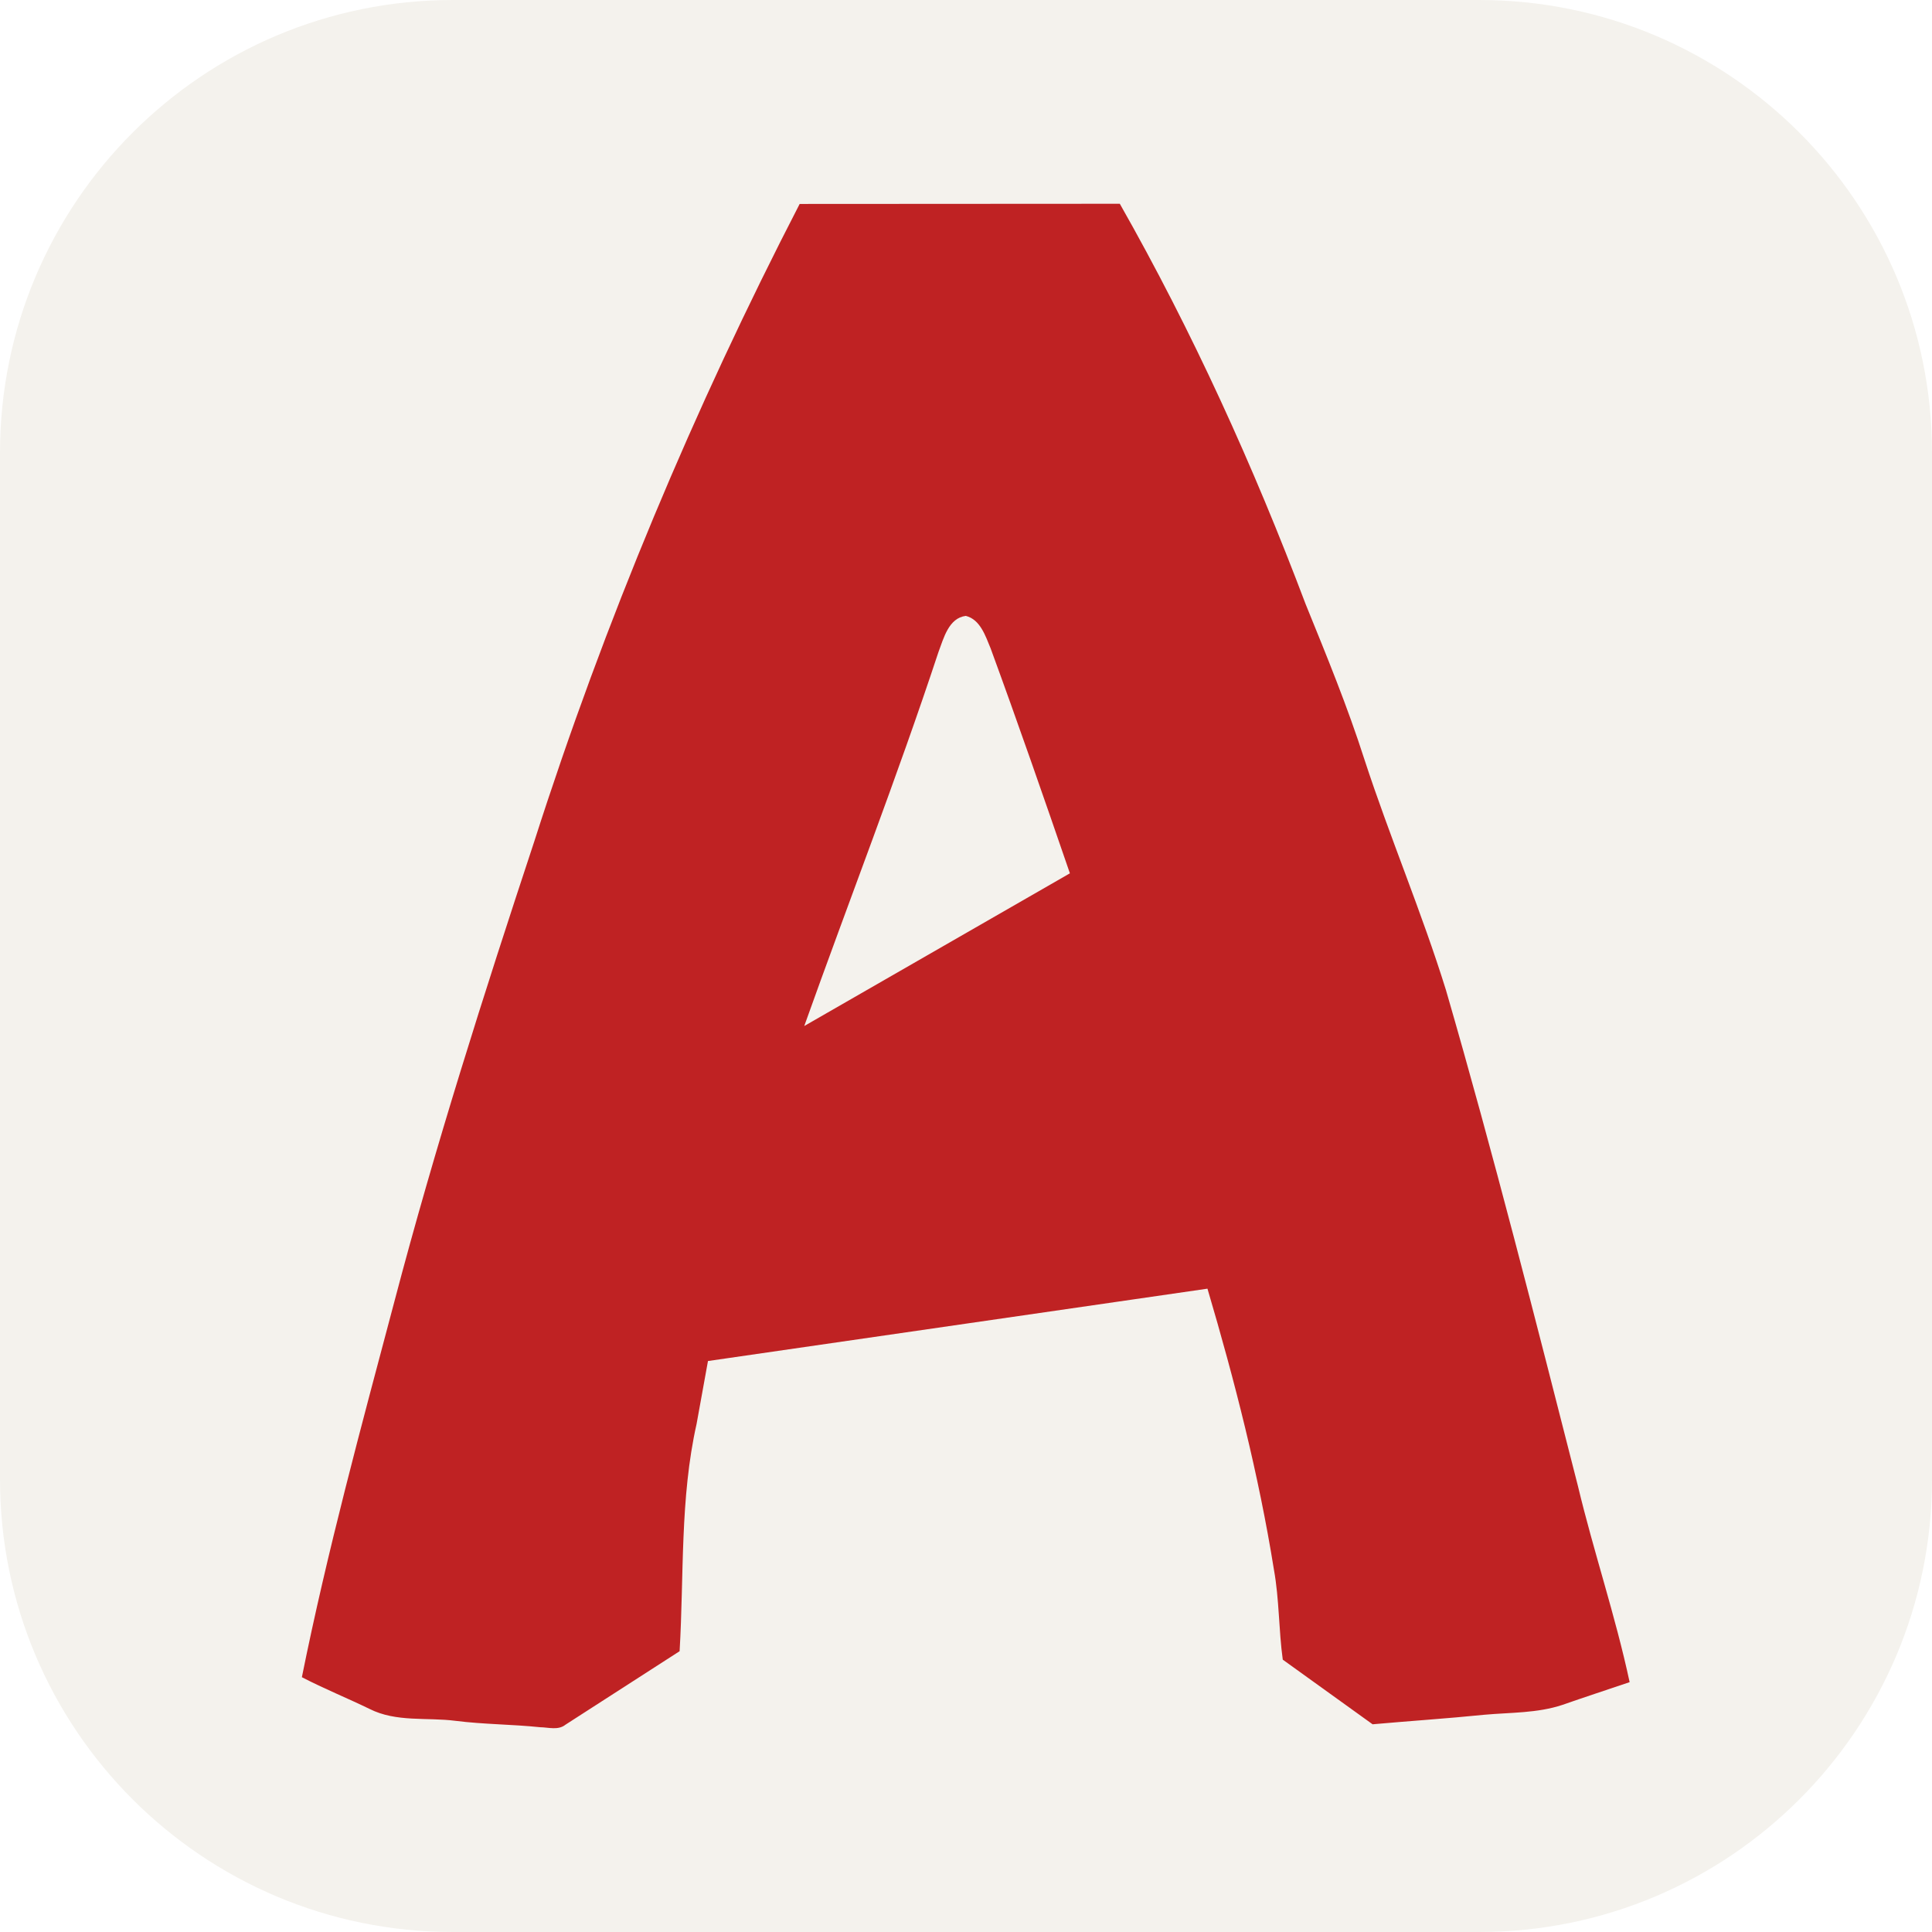
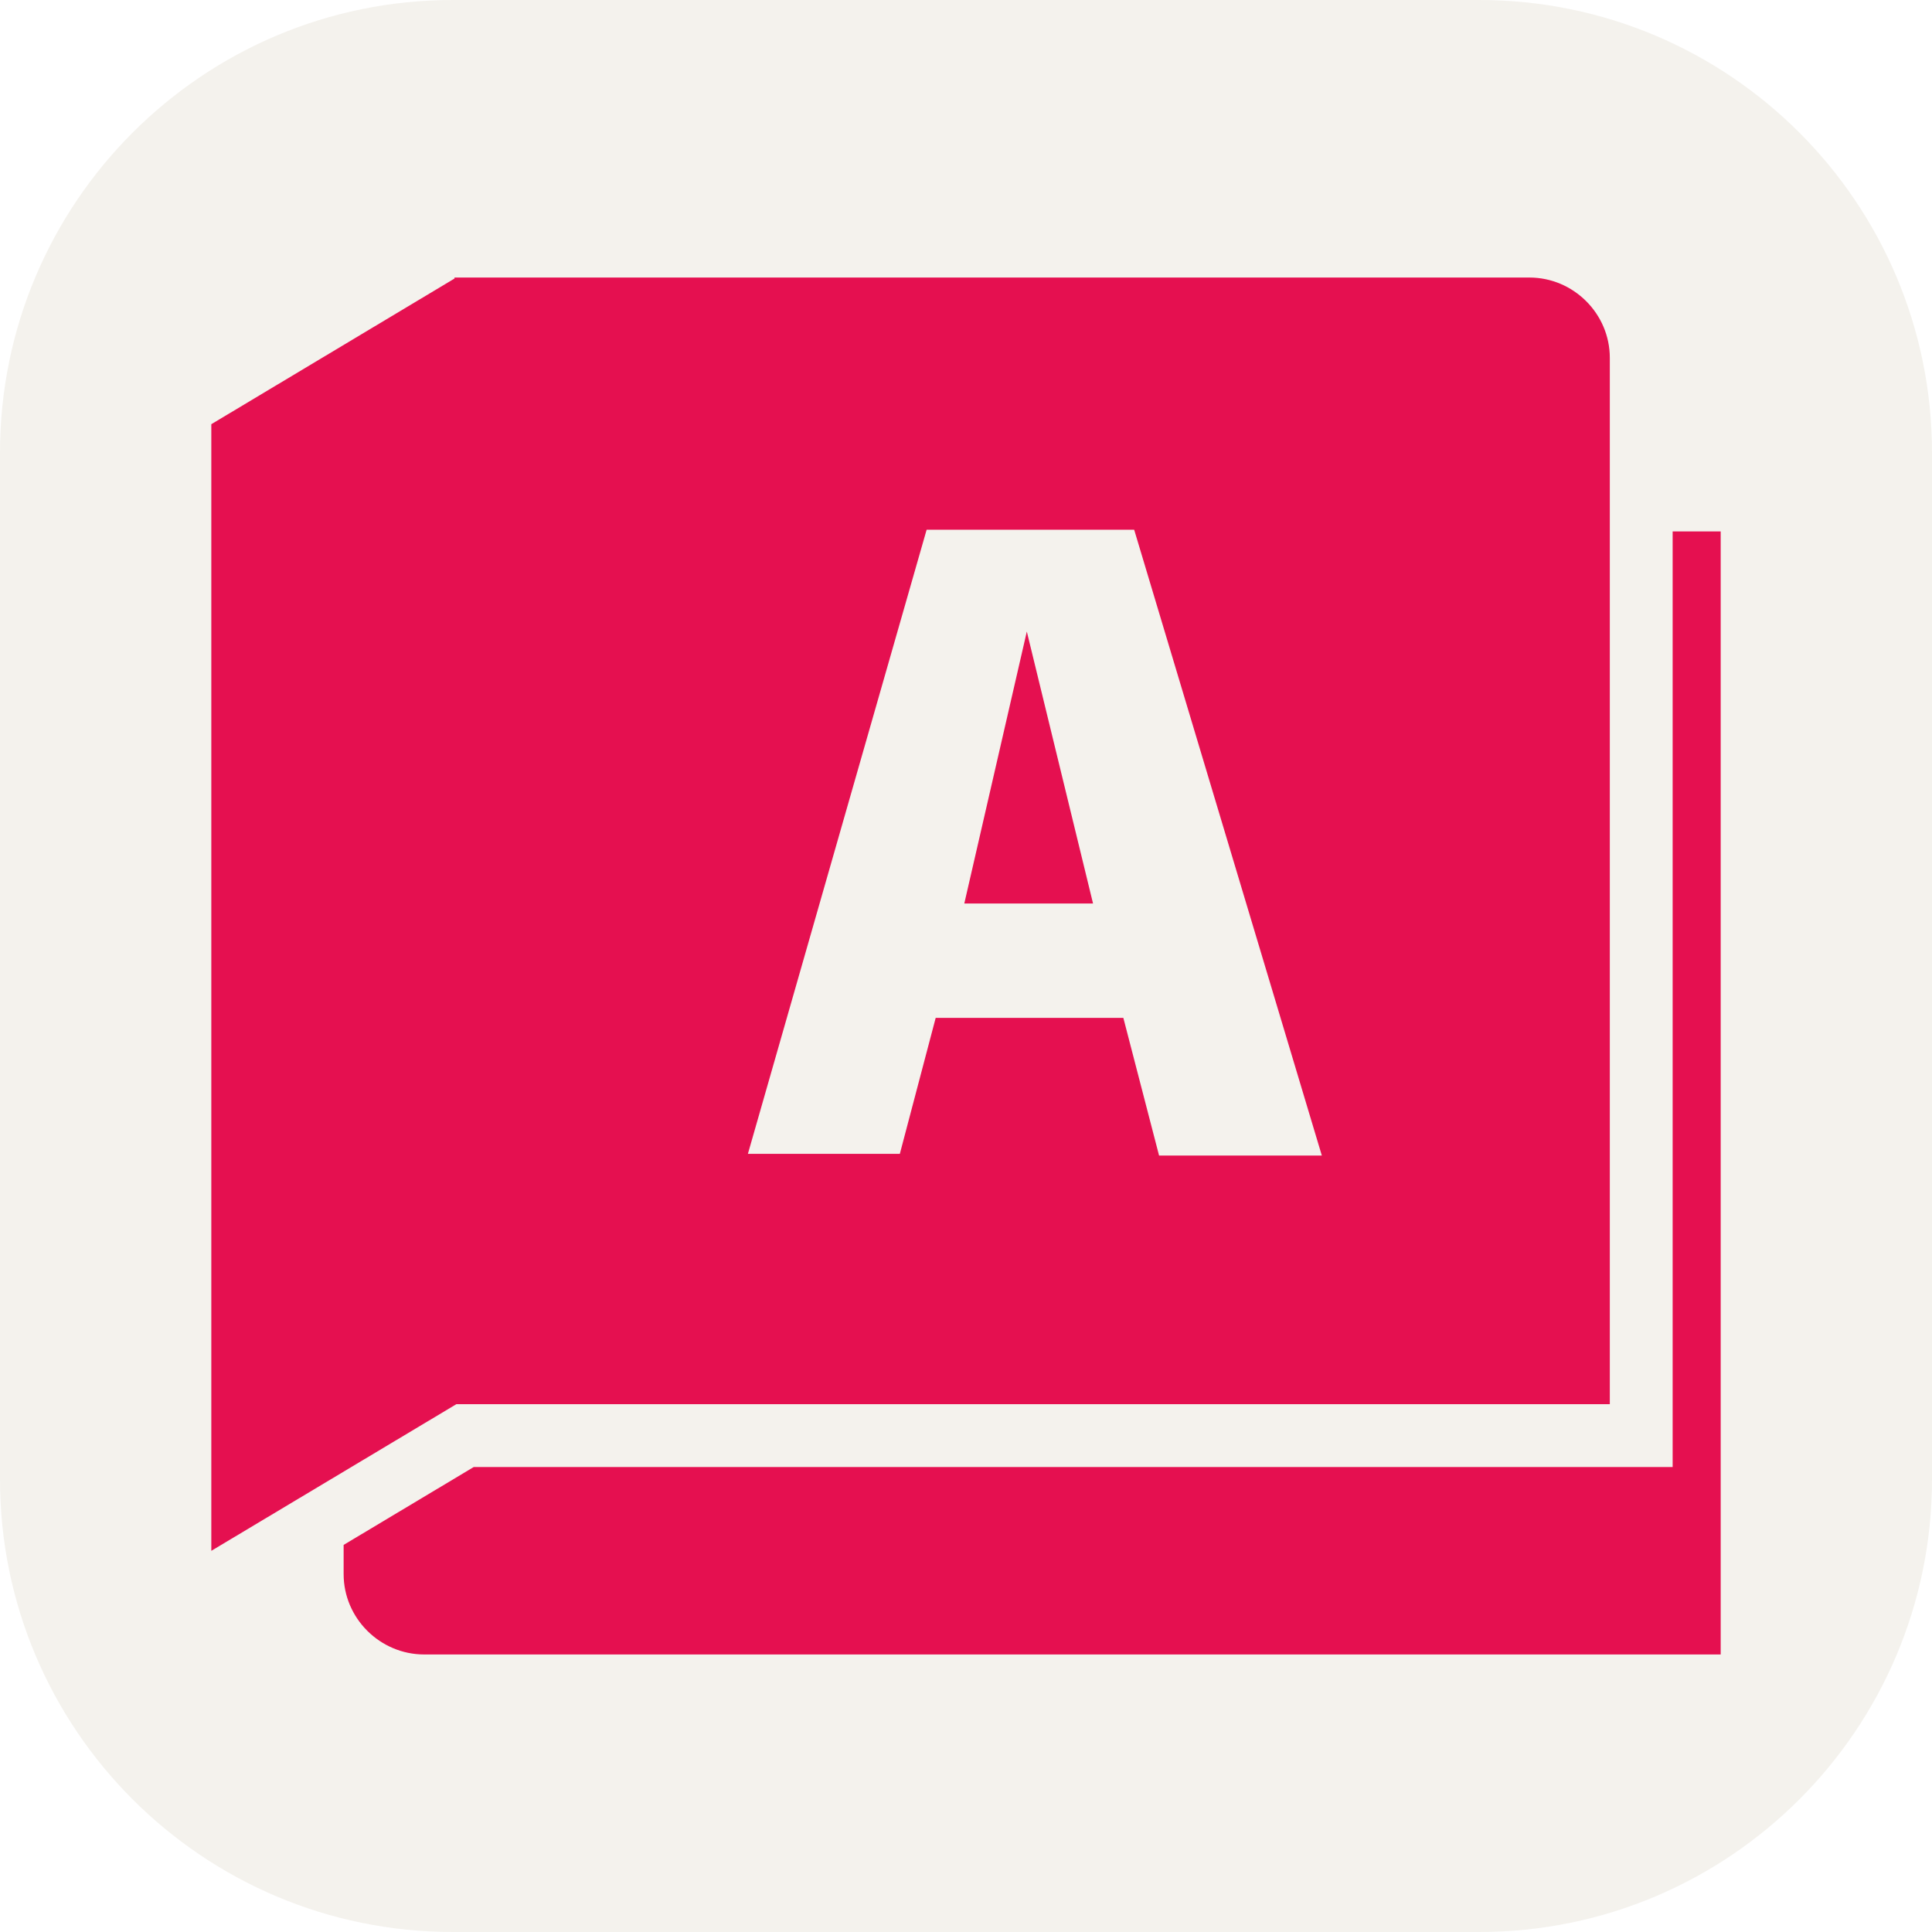
- <svg xmlns="http://www.w3.org/2000/svg" width="256" height="256" fill="none" viewBox="0 0 256 256">
-   <rect width="256" height="256" fill="#F4F2ED" rx="60" />
-   <path fill="#BF2223" d="M105.96 27.024L148.381 27C157.992 43.923 166.095 61.758 173.005 80.057C175.769 86.855 178.562 93.654 180.804 100.666C184.16 110.937 188.391 120.87 191.6 131.2C197.904 152.942 203.474 174.913 209.073 196.861C211.161 205.602 214.052 214.1 215.934 222.893C212.966 223.9 209.983 224.872 207.021 225.909C203.693 227.013 200.16 226.902 196.712 227.211C191.776 227.712 186.819 228.035 181.876 228.477L169.973 219.913C169.43 215.961 169.515 211.922 168.802 207.986C166.779 195.367 163.605 182.977 159.995 170.756L93.81 180.343C93.316 183.117 92.802 185.898 92.301 188.679C90.087 198.538 90.644 208.751 90.051 218.794L74.933 228.529C73.96 229.308 72.691 228.881 71.584 228.867C67.846 228.477 64.088 228.492 60.365 228.021C56.571 227.528 52.509 228.234 48.962 226.439C45.994 224.997 42.933 223.761 40 222.238C43.378 205.484 47.87 188.996 52.248 172.5C57.657 151.92 64.13 131.664 70.794 111.497C80.13 82.345 91.991 54.077 105.96 27.022V27.024ZM124.343 86.421C118.836 103.094 112.461 119.428 106.566 135.954L141.767 115.72C138.34 105.75 134.885 95.795 131.26 85.906C130.57 84.236 129.878 82.08 127.974 81.609C125.711 81.889 125.048 84.545 124.343 86.421V86.421Z" />
+ <svg xmlns="http://www.w3.org/2000/svg" width="256" height="256" viewBox="0 0 256 256" fill="none">
+   <rect width="256" height="256" rx="60" fill="#F4F2ED" />
+   <svg x="28" y="28" width="200" height="200" viewBox="0 0 24 24" preserveAspectRatio="xMidYMid meet">
+     <path fill="#E51050" d="M3.867 1.053v.016L0 3.385v17.914l3.897-2.332h18.34V2.33c0-.702-.577-1.277-1.279-1.277H3.867zm7.506 4.01h3.301l2.984 9.951h-2.588l-.568-2.189h-2.984l-.57 2.162h-2.416l2.842-9.924zm11.863.027v14.877H4.172l-2.068 1.238v.465c0 .702.579 1.277 1.281 1.277H24V5.09h-.764zM12.967 6.682l-.994 4.324h2.047l-1.053-4.324z" />
+   </svg>
</svg>
